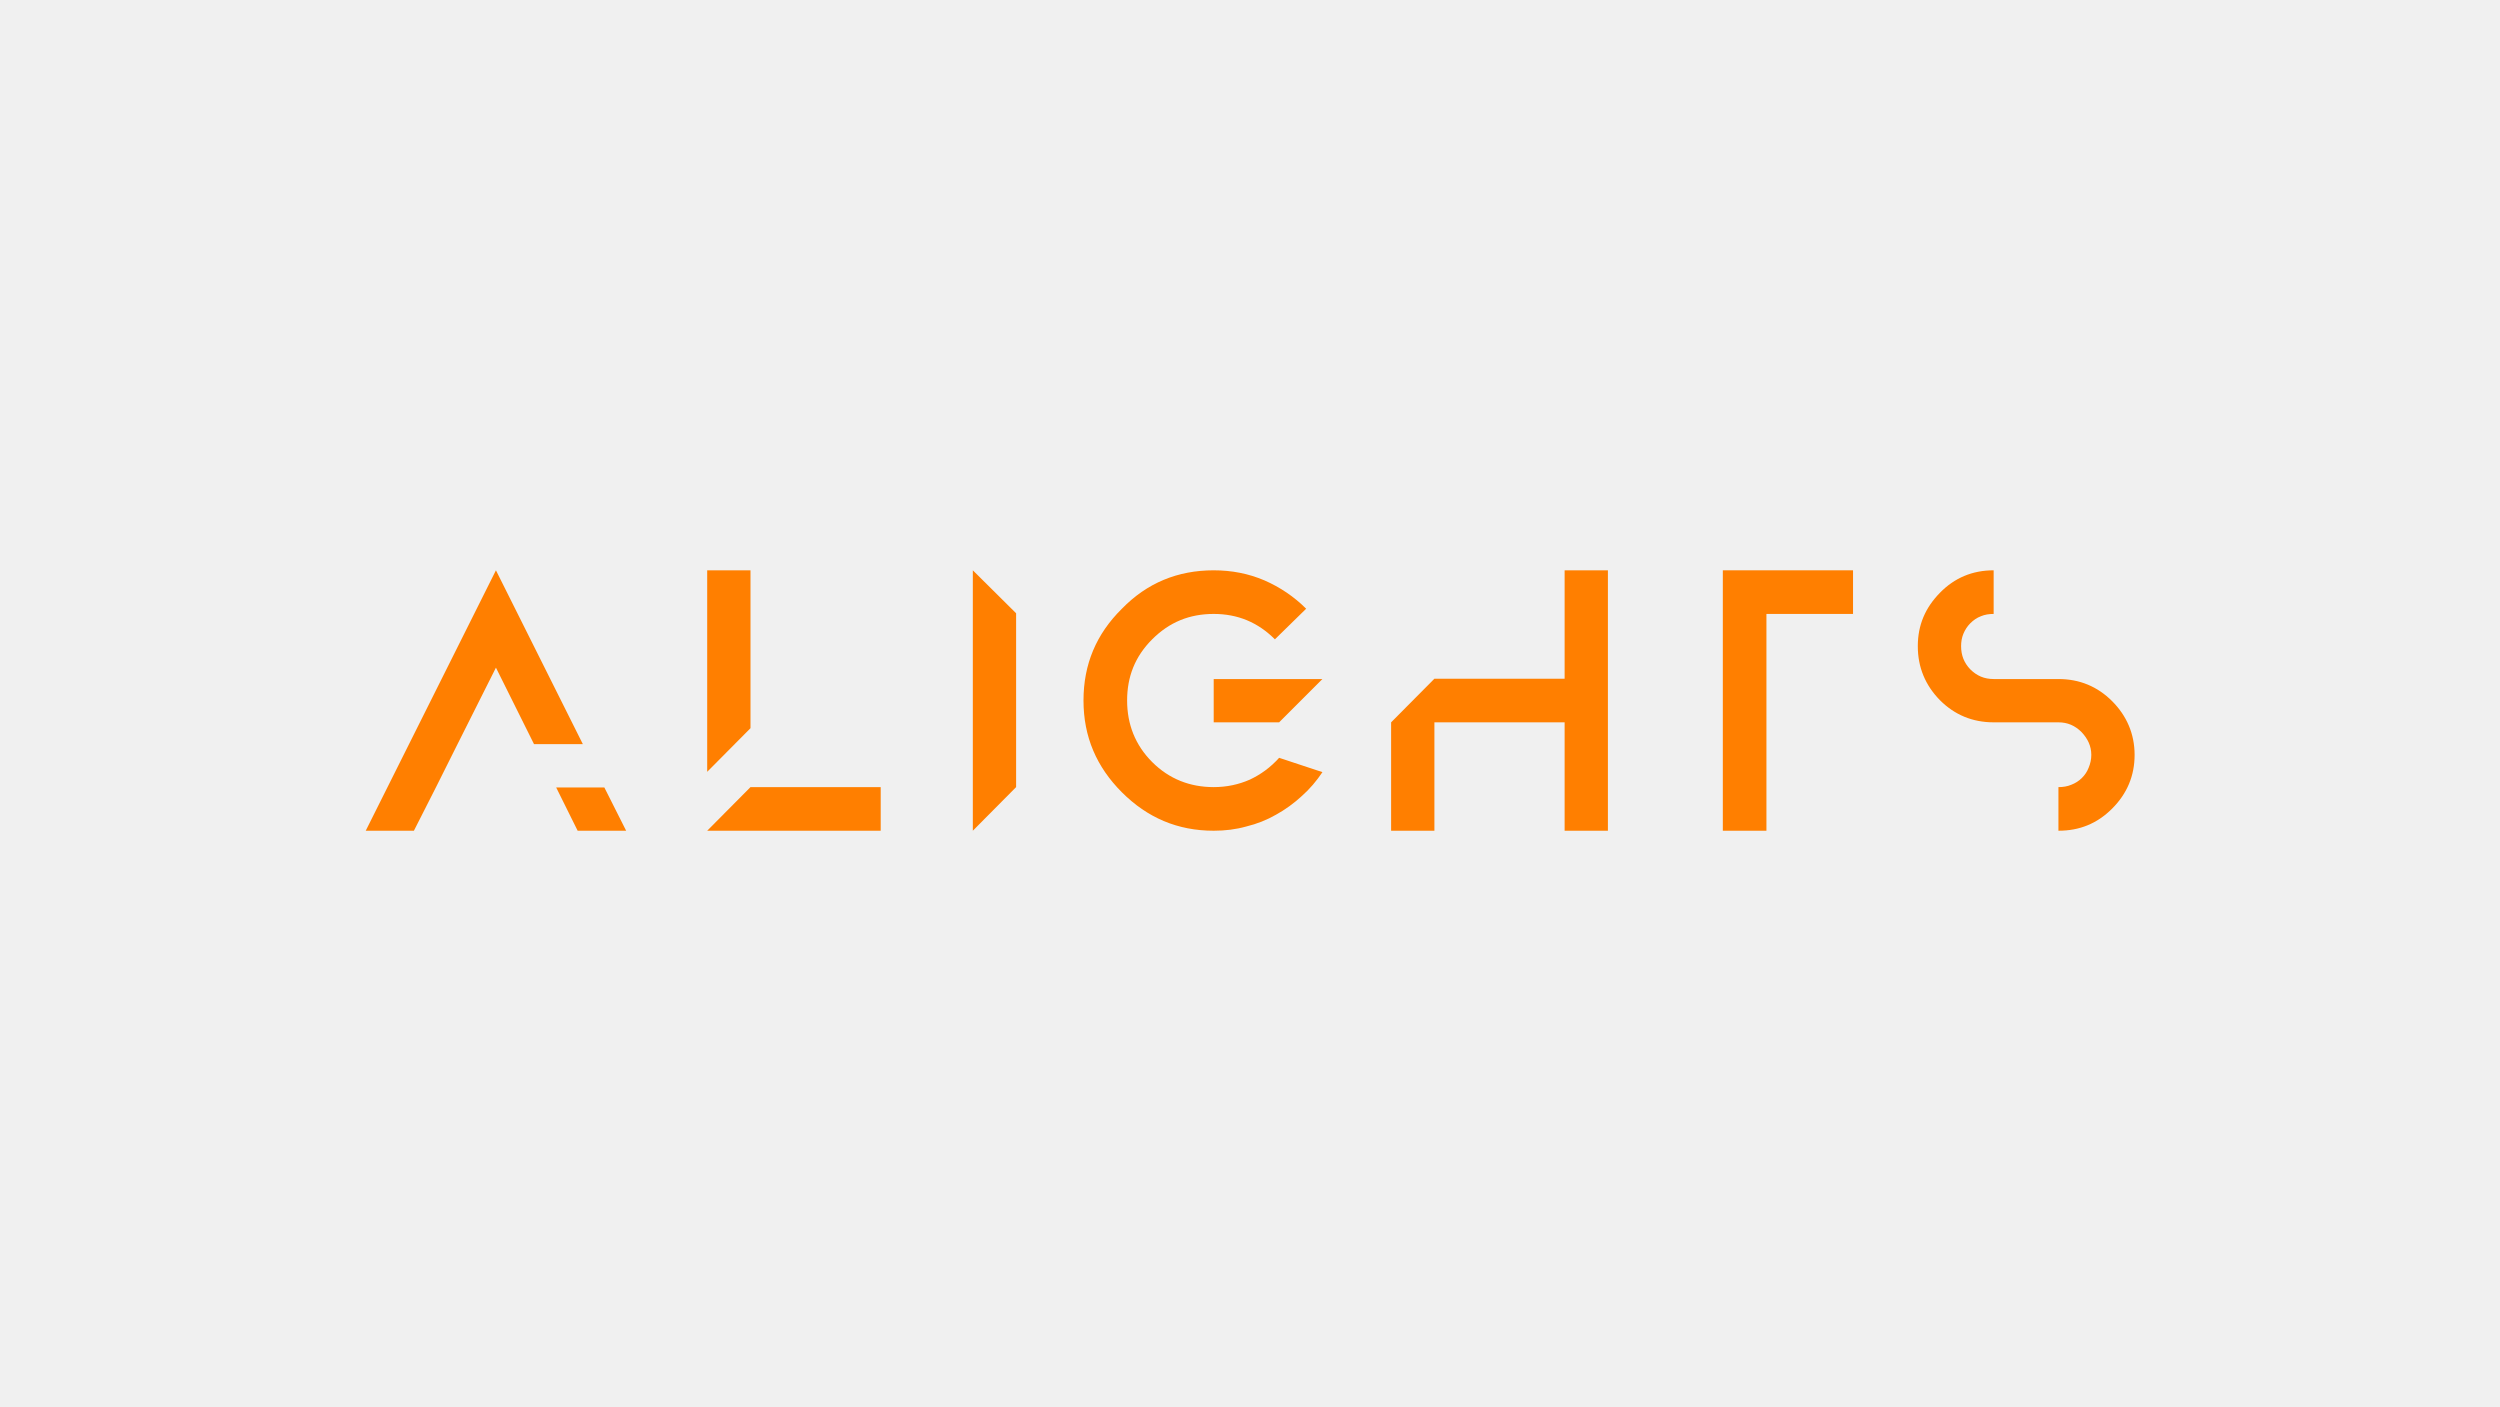
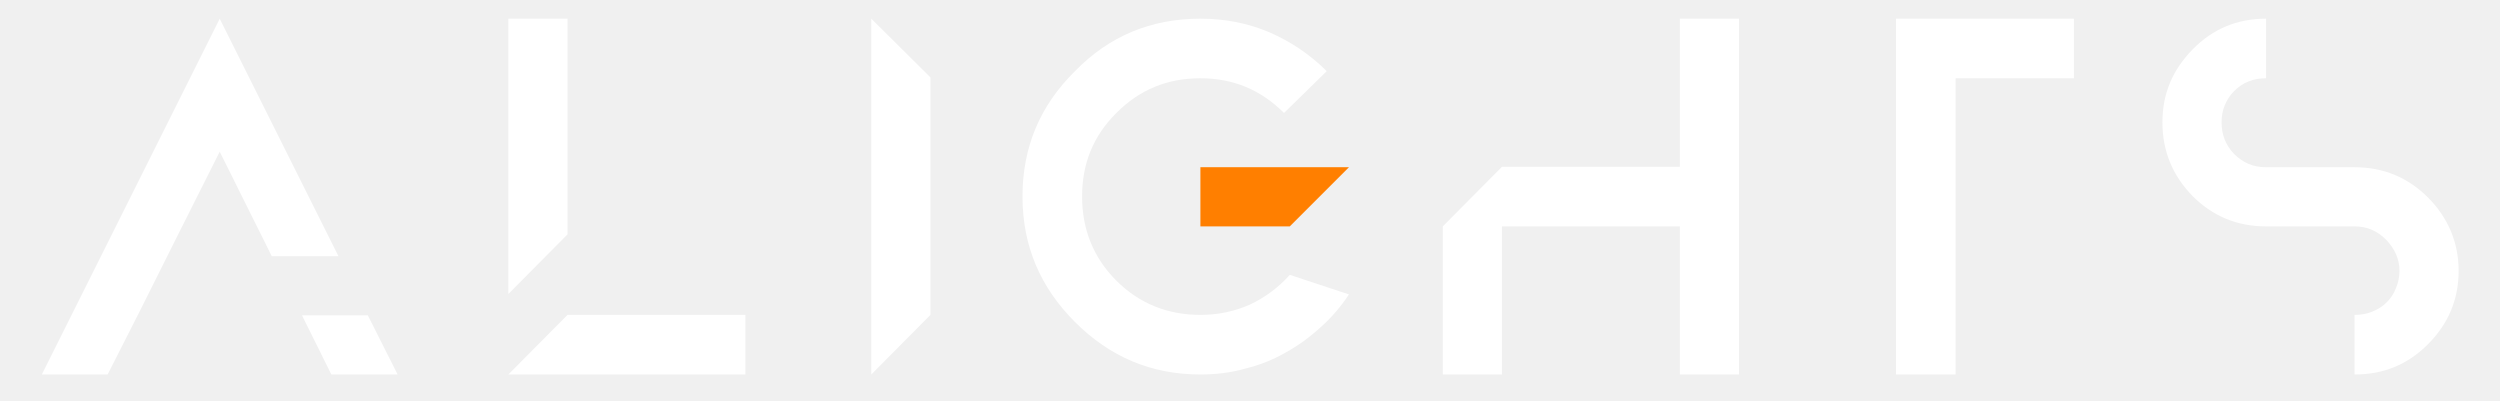
- <svg xmlns="http://www.w3.org/2000/svg" id="_图层_1_复制" data-name="图层 1_复制" viewBox="0 0 3840 2160">
+ <svg xmlns="http://www.w3.org/2000/svg" id="_图层_1_复制" data-name="图层 1_复制" viewBox="0 0 2810.49 450">
  <defs>
    <style>
-       path, polygon {
+       .cls-1 {
+         fill: #fff;
+       }
+ 
+       .cls-2 {
        fill: #ff7f00;
      }
    </style>
  </defs>
-   <path d="M669.76,1209l-34,67h-74l200-400,133.5,267h-75l-58.5-117.5-59,117.5-33,66ZM961.76,1276h-74.5l-33-66.5h74l33.5,66.5Z" />
-   <path d="M1152.75,876v242.5l-66.5,67v-309.5h66.5ZM1352.75,1209v67h-266.5l66.5-67h200Z" />
-   <path d="M1560.75,1209l-66.5,67v-400l66.5,66v267Z" />
-   <path d="M1964.75,1164l66.5,22c-9,13.5-19.5,26-32,37-12,11-25,20.5-39.5,28.5-14,8-29,14-45.5,18-16,4.5-32.5,6.5-50,6.5-55.5,0-102-20-141-59s-59-85.5-59-141,19.5-102,59-141c38.5-39.5,85.5-59,141-59,27.5,0,53.5,5,78,15.5,24,10.5,45.5,25,64,43.5l-48,47c-26-26-57-39-94-39s-68,12.5-94.5,39-38.5,57.5-38.5,94,12.5,68.5,38.5,94.5,58,38.5,94.5,38.5c20,0,38.5-4,55.5-11.5,17-8,32-19,45-33.5Z" />
-   <polygon points="1864.25 1043 2031.25 1043 1964.75 1109.5 1864.25 1109.5 1864.25 1043" />
-   <path d="M2469.75,876v400h-66.5v-166.5h-200v166.5h-66.5v-166.5l66.5-67h200v-166.5h66.5Z" />
-   <path d="M2846.25,876v67h-133v333h-67v-400h200Z" />
-   <path d="M3062.25,1109.5c-32.5,0-60-11.5-82.5-34-22.5-23-34-50.5-34-83s11.5-59,34-82,50-34.5,82.5-34.5v67c-7,0-13.5,1-19.5,3.5-6.5,2.5-11.5,6-16.5,11-4.5,4.5-8,10-10.5,16s-3.5,12.5-3.5,19c0,14,4.5,25.5,14,35.5,10,10,21.5,15,36,15h99.5c32.5,0,60,11.5,82.5,34s34.5,50.5,34.5,82.5-11.5,59.5-34.5,82.5-50,34-82.5,34v-67c7,0,13.5-1,19.5-3.5,6.5-2.5,12-6,16.5-10.5s8-9.5,10.5-16c2.5-6,4-12.5,4-19.5,0-13.5-5.5-25-15-35-10-10-21.5-15-35.5-15h-99.5Z" />
+   <path class="cls-1" d="M155,354l-34,67H47L247,21l133.5,267h-75l-58.5-117.5-59,117.5-33,66ZM447,421h-74.5l-33-66.5h74l33.5,66.5Z" />
+   <path class="cls-1" d="M637.99,21v242.5l-66.5,67V21h66.5ZM837.99,354v67h-266.5l66.5-67h200Z" />
+   <path class="cls-1" d="M1045.99,354l-66.5,67V21l66.5,66v267Z" />
+   <path class="cls-1" d="M1449.99,309l66.5,22c-9,13.5-19.5,26-32,37-12,11-25,20.5-39.5,28.5-14,8-29,14-45.5,18-16,4.5-32.5,6.5-50,6.5-55.5,0-102-20-141-59s-59-85.5-59-141,19.5-102,59-141c38.5-39.5,85.5-59,141-59,27.5,0,53.5,5,78,15.5,24,10.5,45.5,25,64,43.5l-48,47c-26-26-57-39-94-39s-68,12.5-94.5,39-38.5,57.5-38.5,94,12.5,68.5,38.5,94.5,58,38.5,94.5,38.5c20,0,38.5-4,55.5-11.5,17-8,32-19,45-33.5Z" />
+   <polygon class="cls-2" points="1349.49 188 1516.49 188 1449.99 254.5 1349.49 254.5 1349.49 188" />
+   <path class="cls-1" d="M1955,21v400h-66.5v-166.5h-200v166.5h-66.5v-166.5l66.5-67h200V21h66.5Z" />
+   <path class="cls-1" d="M2331.49,21v67h-133v333h-67V21h200Z" />
+   <path class="cls-1" d="M2547.49,254.5c-32.5,0-60-11.5-82.5-34-22.5-23-34-50.5-34-83s11.5-59,34-82,50-34.5,82.5-34.5v67c-7,0-13.5,1-19.5,3.5-6.5,2.5-11.5,6-16.5,11-4.5,4.5-8,10-10.5,16s-3.5,12.5-3.5,19c0,14,4.5,25.5,14,35.5,10,10,21.5,15,36,15h99.5c32.5,0,60,11.5,82.5,34s34.5,50.5,34.5,82.5-11.5,59.5-34.5,82.5-50,34-82.5,34v-67c7,0,13.5-1,19.5-3.5,6.5-2.5,12-6,16.5-10.5s8-9.5,10.5-16c2.5-6,4-12.5,4-19.5,0-13.5-5.5-25-15-35-10-10-21.5-15-35.5-15h-99.5Z" />
</svg>
